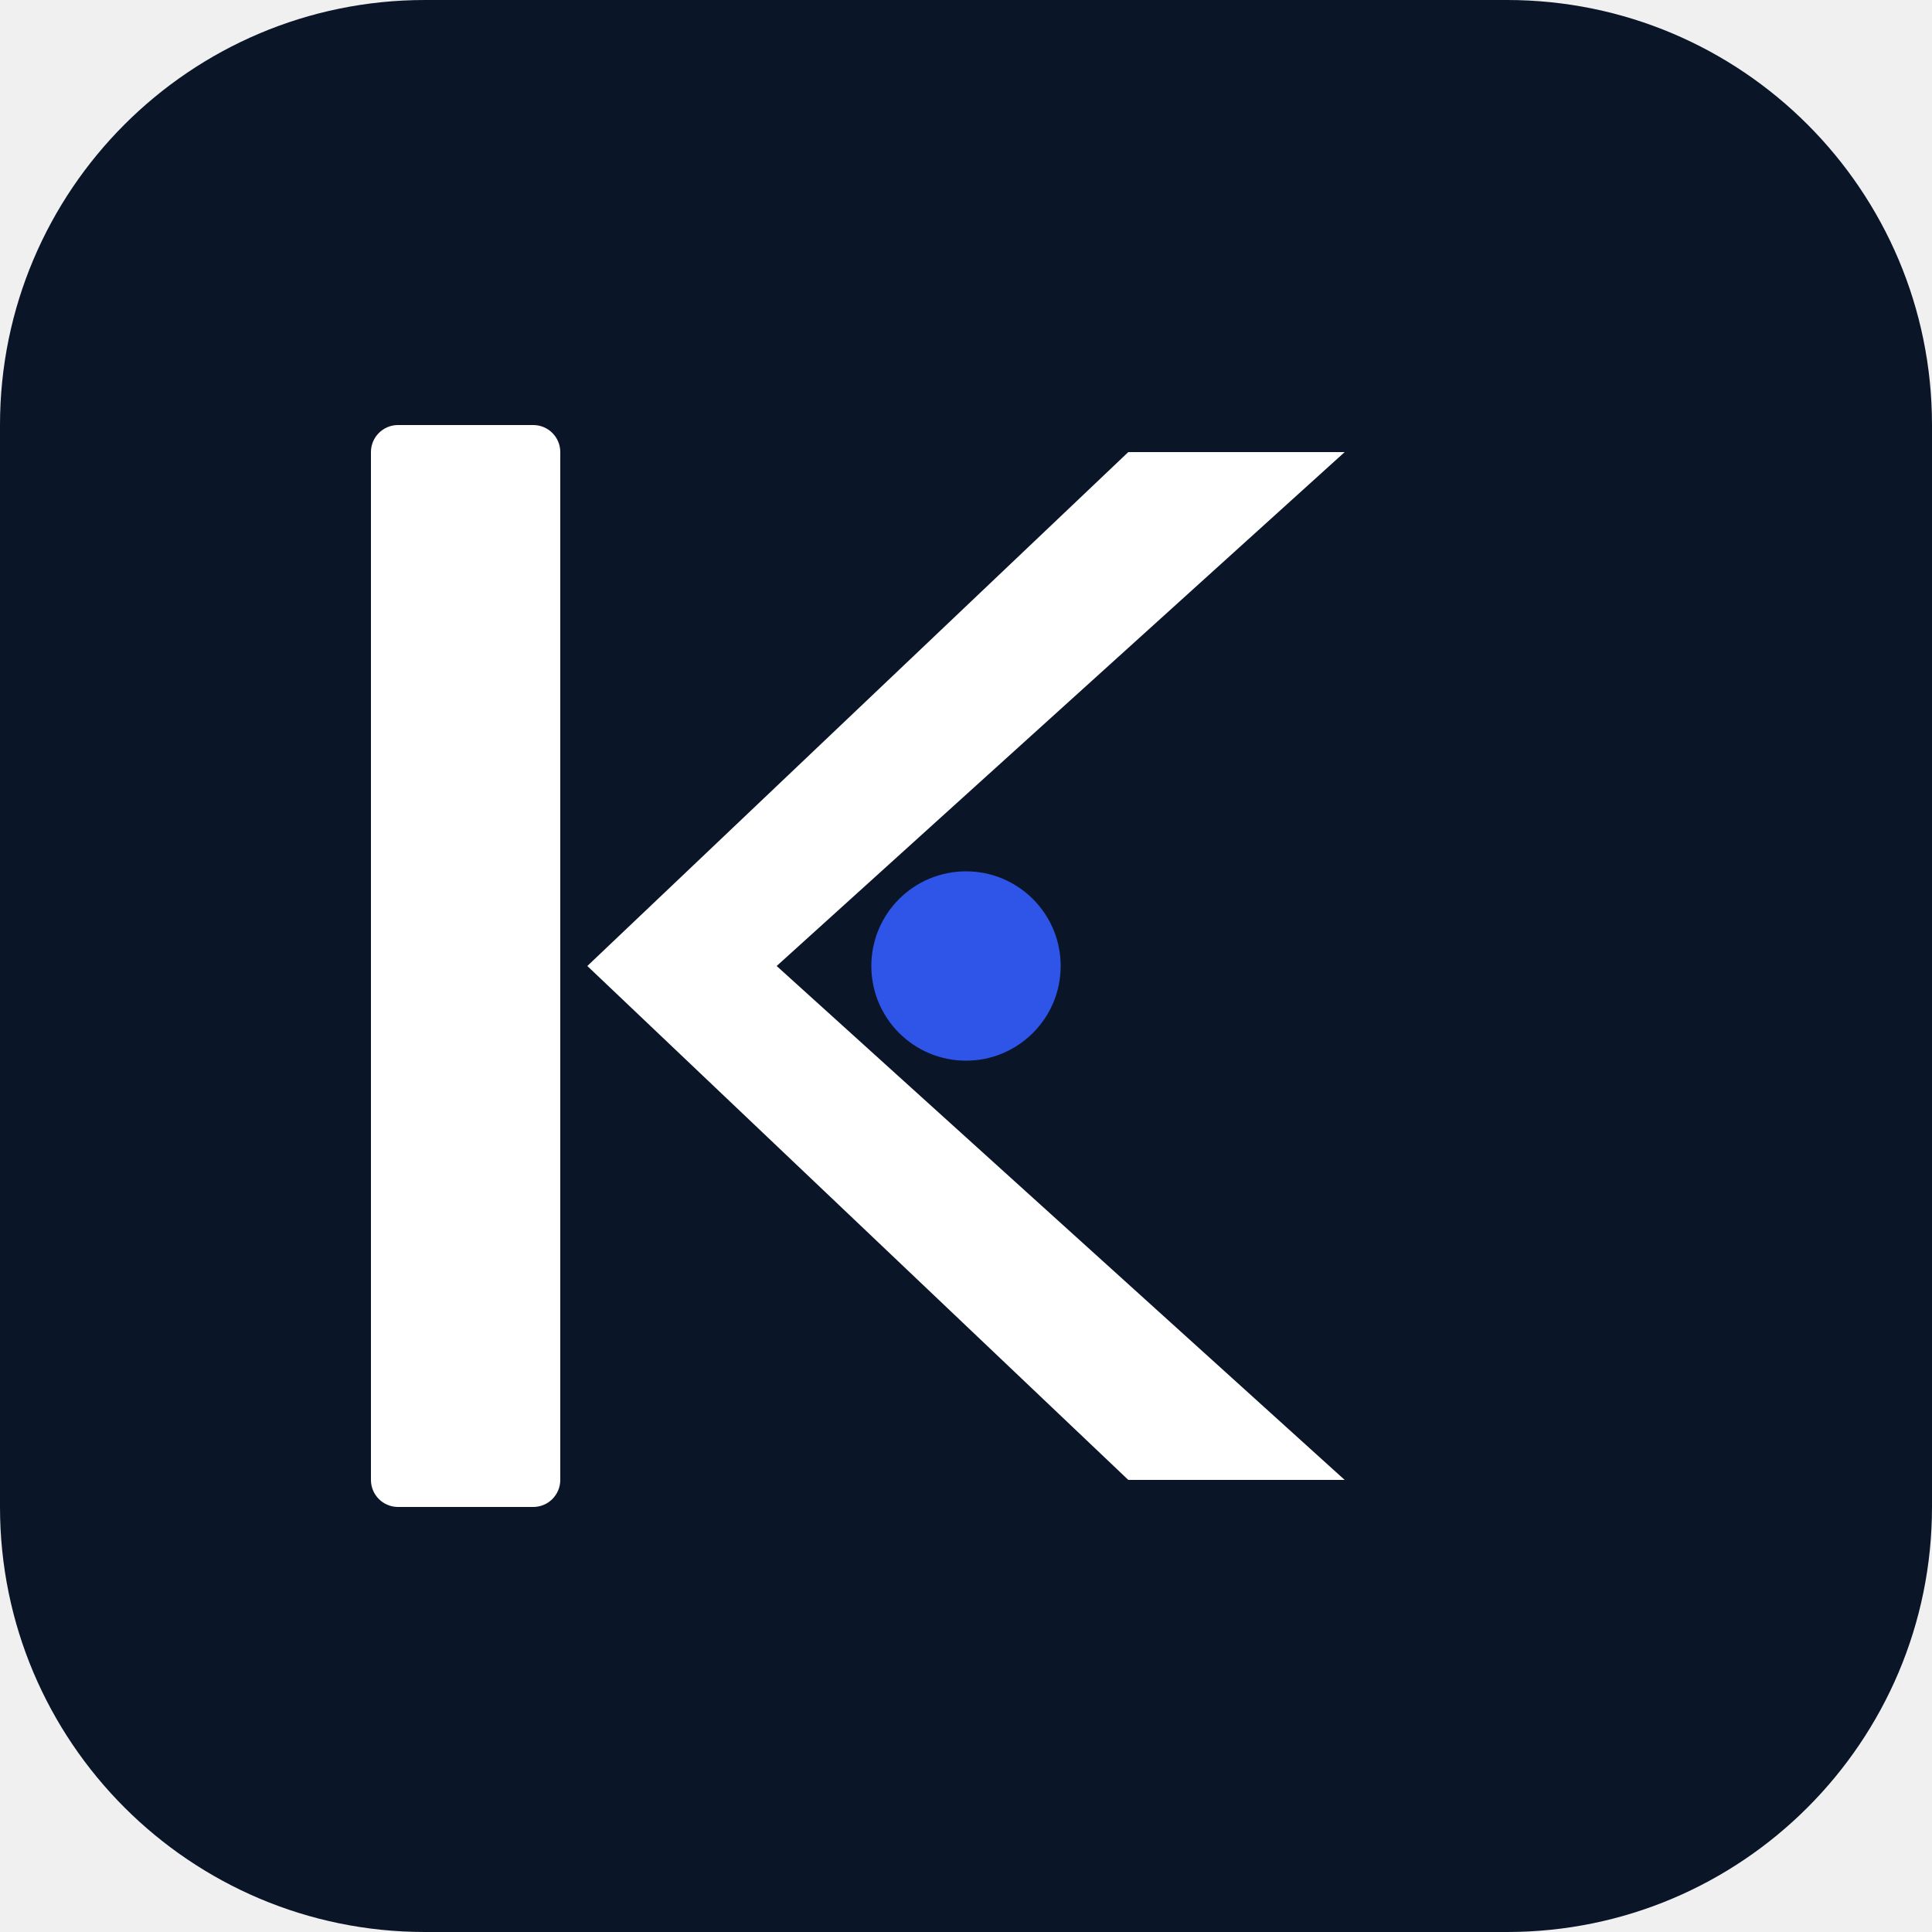
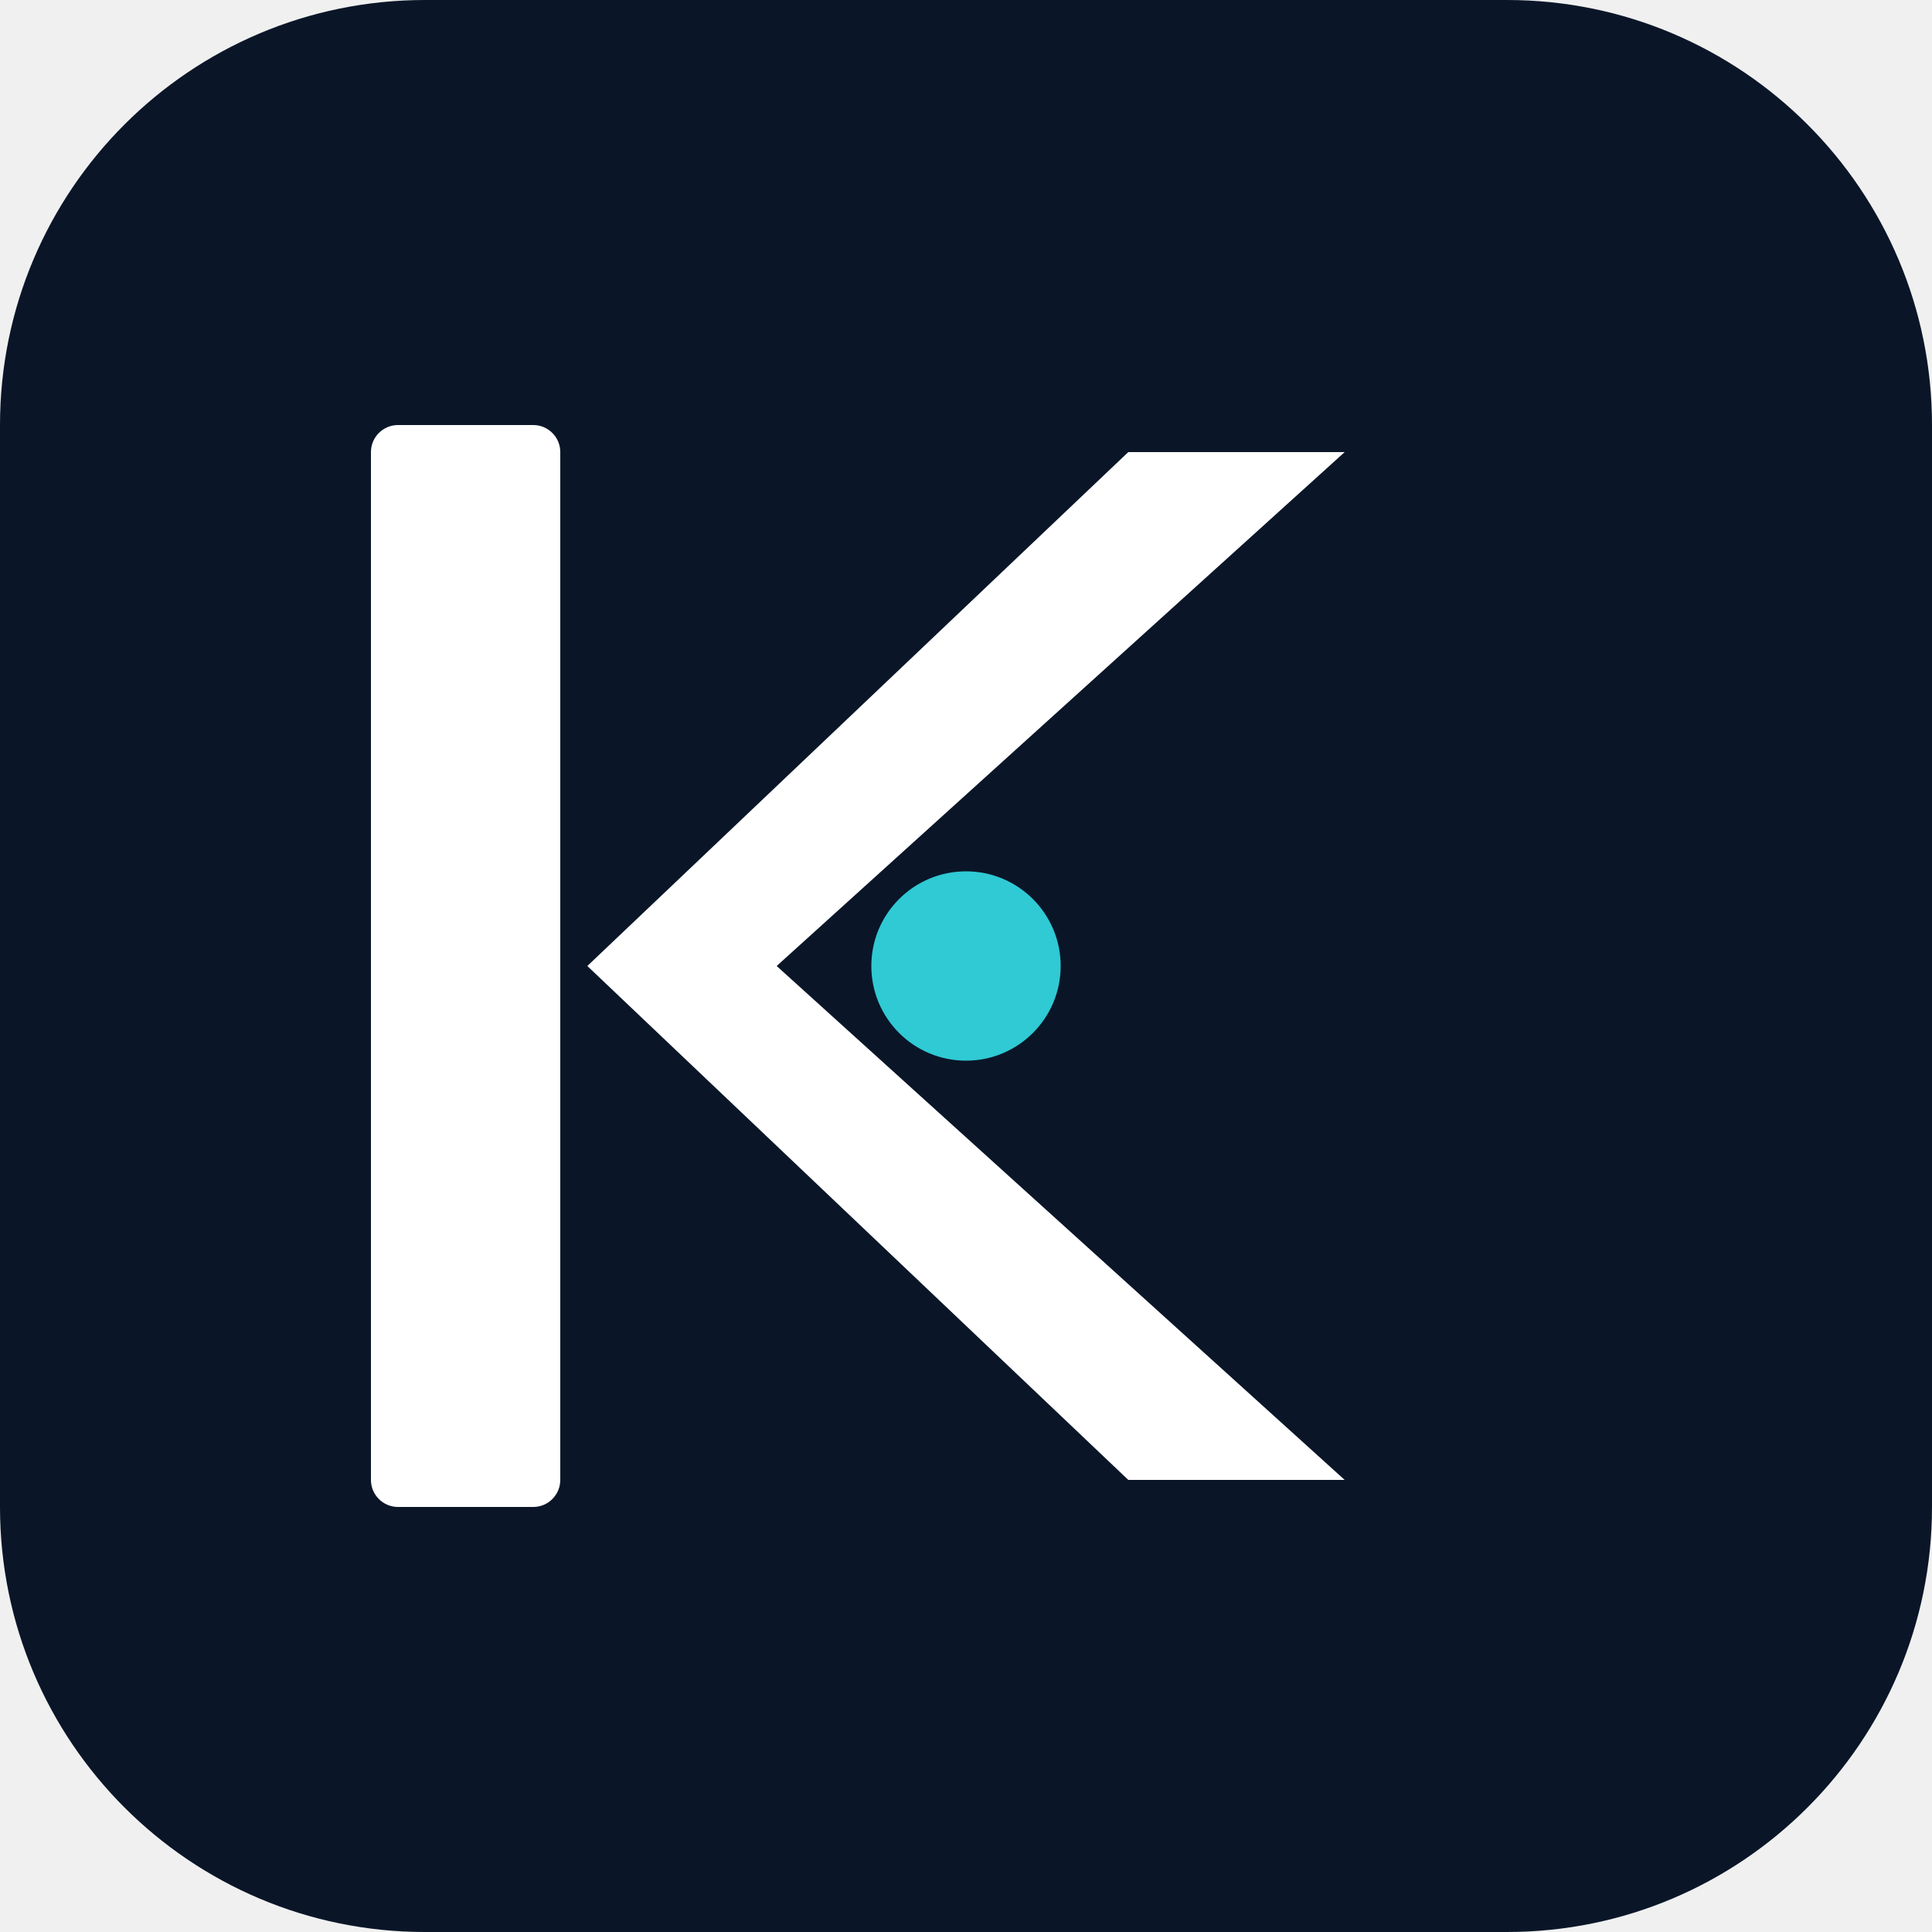
<svg xmlns="http://www.w3.org/2000/svg" viewBox="0 0 100 100" width="64" height="64">
  <rect width="100" height="100" rx="22" fill="#0a1628" />
  <g transform="translate(15 15) scale(0.7)">
    <rect x="6" y="10" width="14" height="80" rx="2" fill="#ffffff" />
    <path d="M22 50 L62 12 L78 12 L36 50 L78 88 L62 88 Z" fill="#ffffff" />
-     <circle cx="50" cy="50" r="7" fill="#2E54E8" />
+     <circle cx="50" cy="50" r="7" fill="#2fcad4" />
  </g>
</svg>
